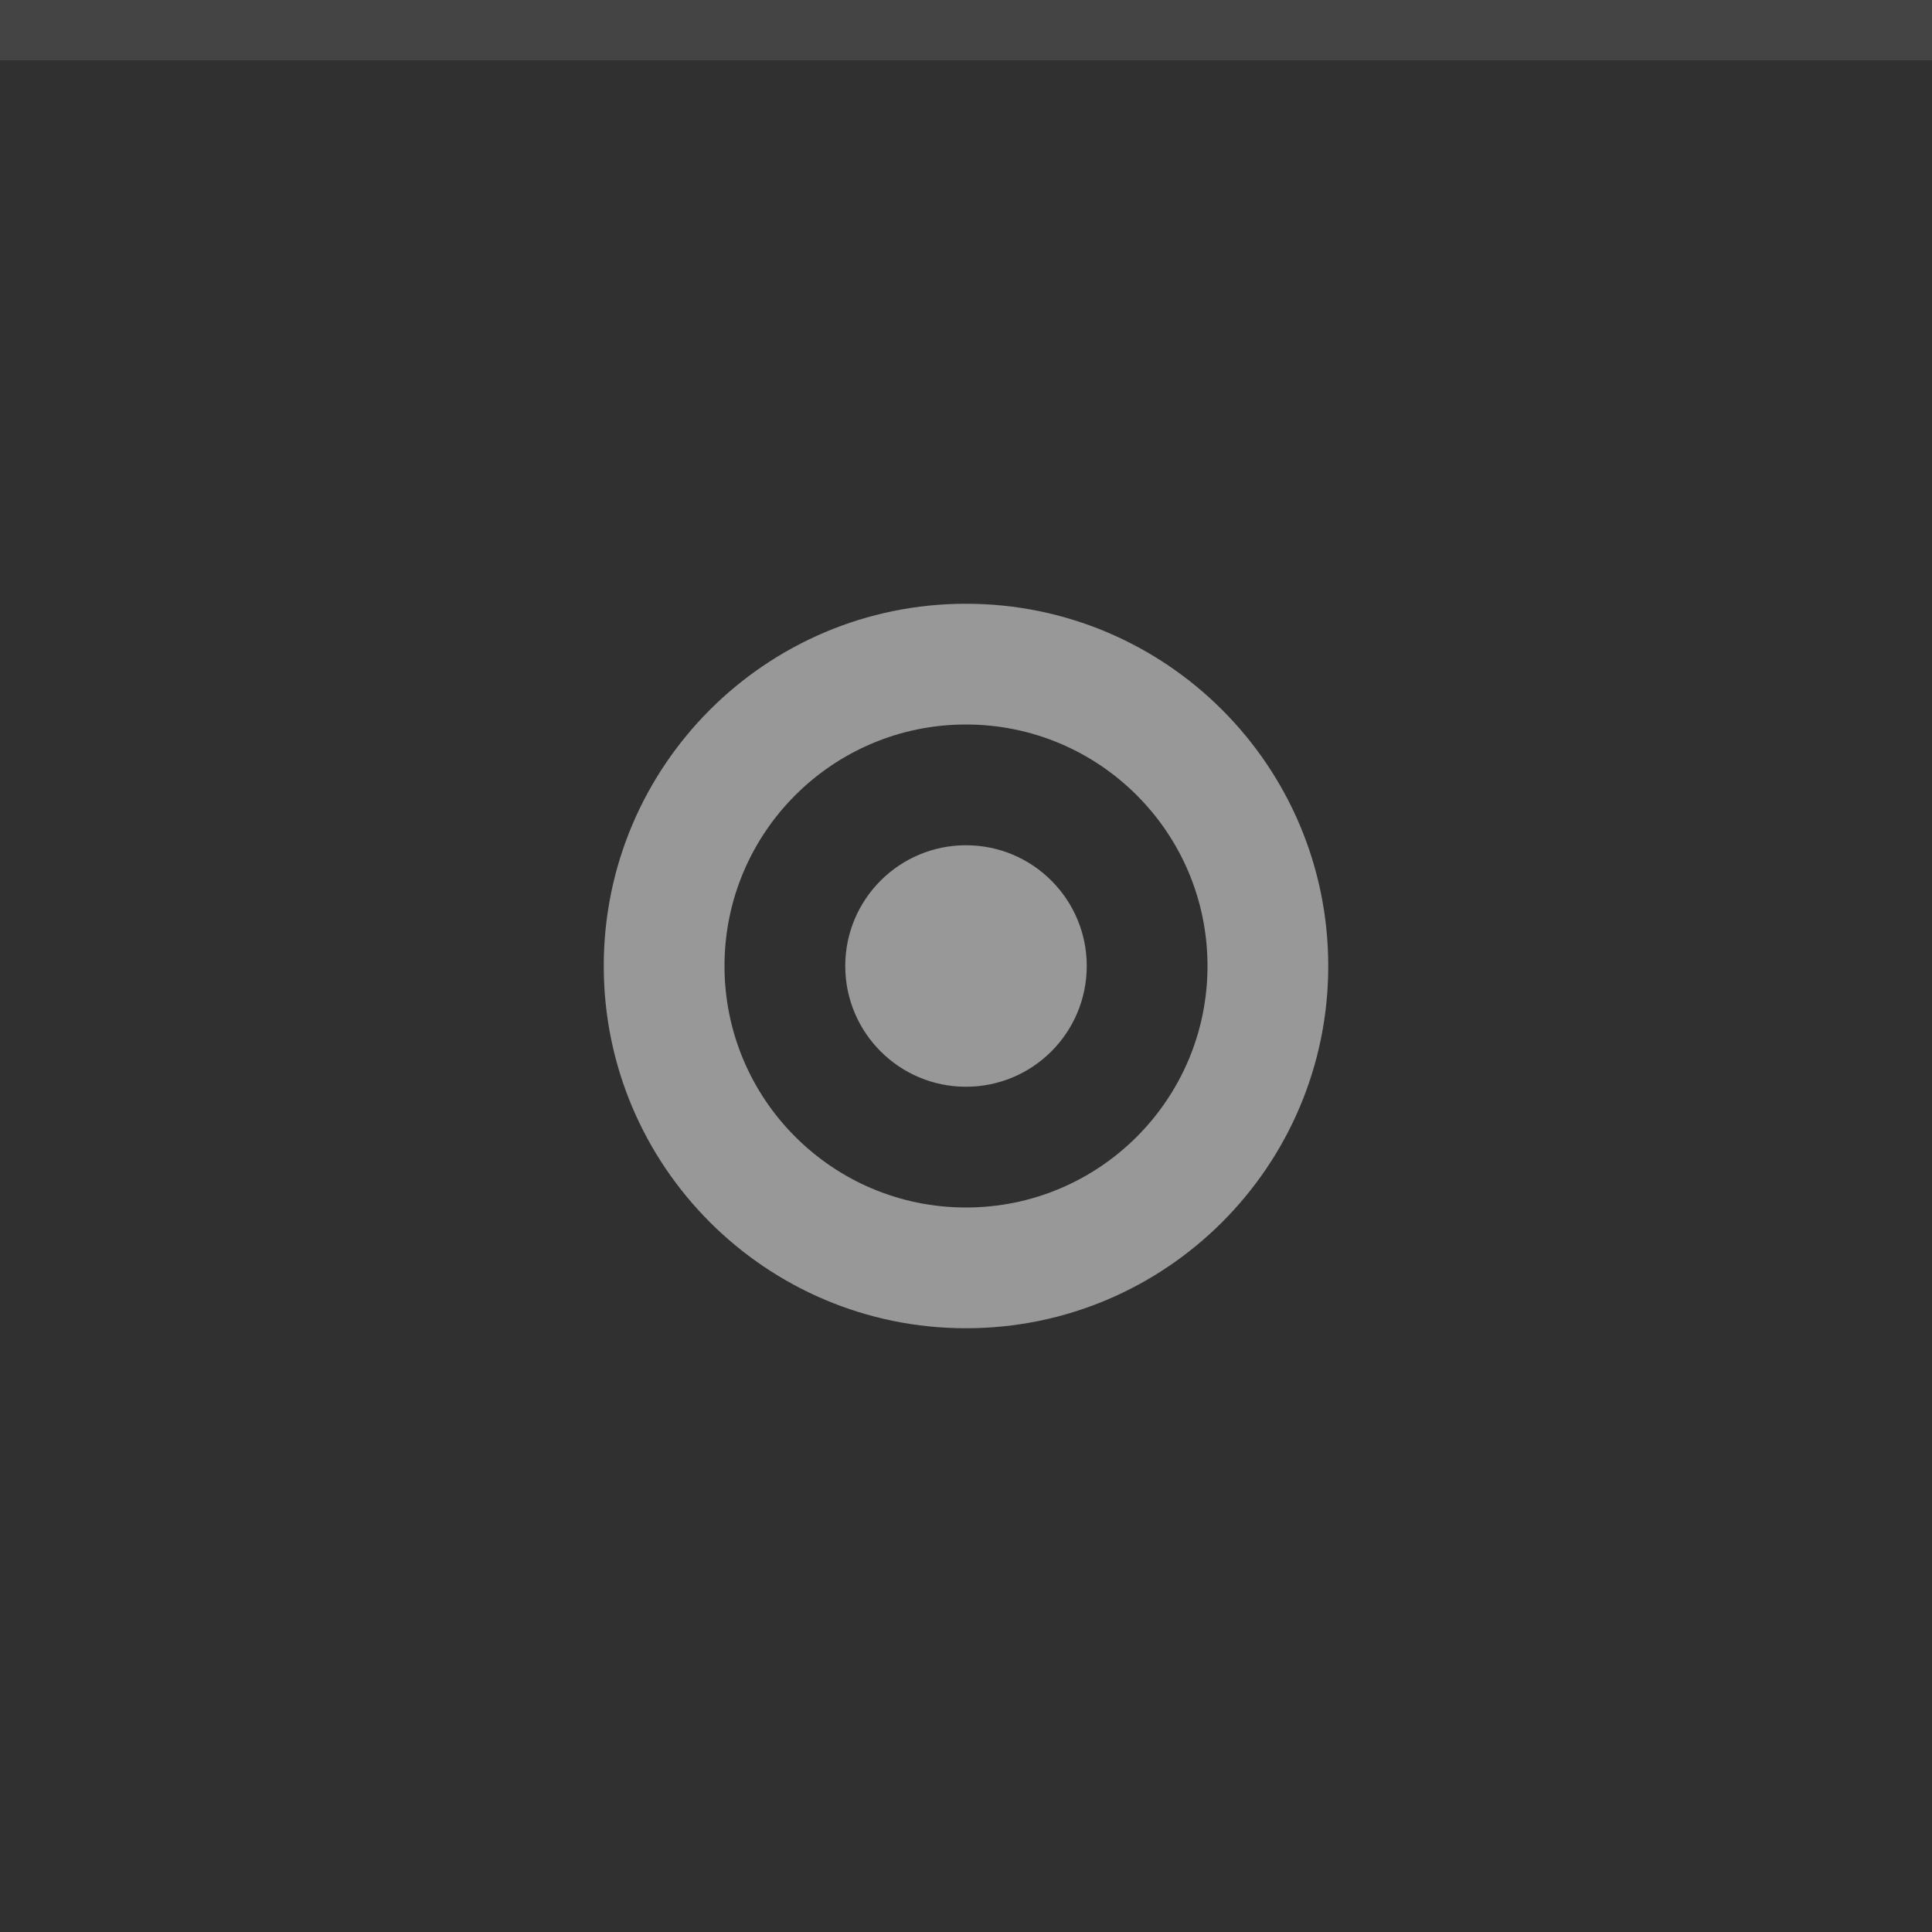
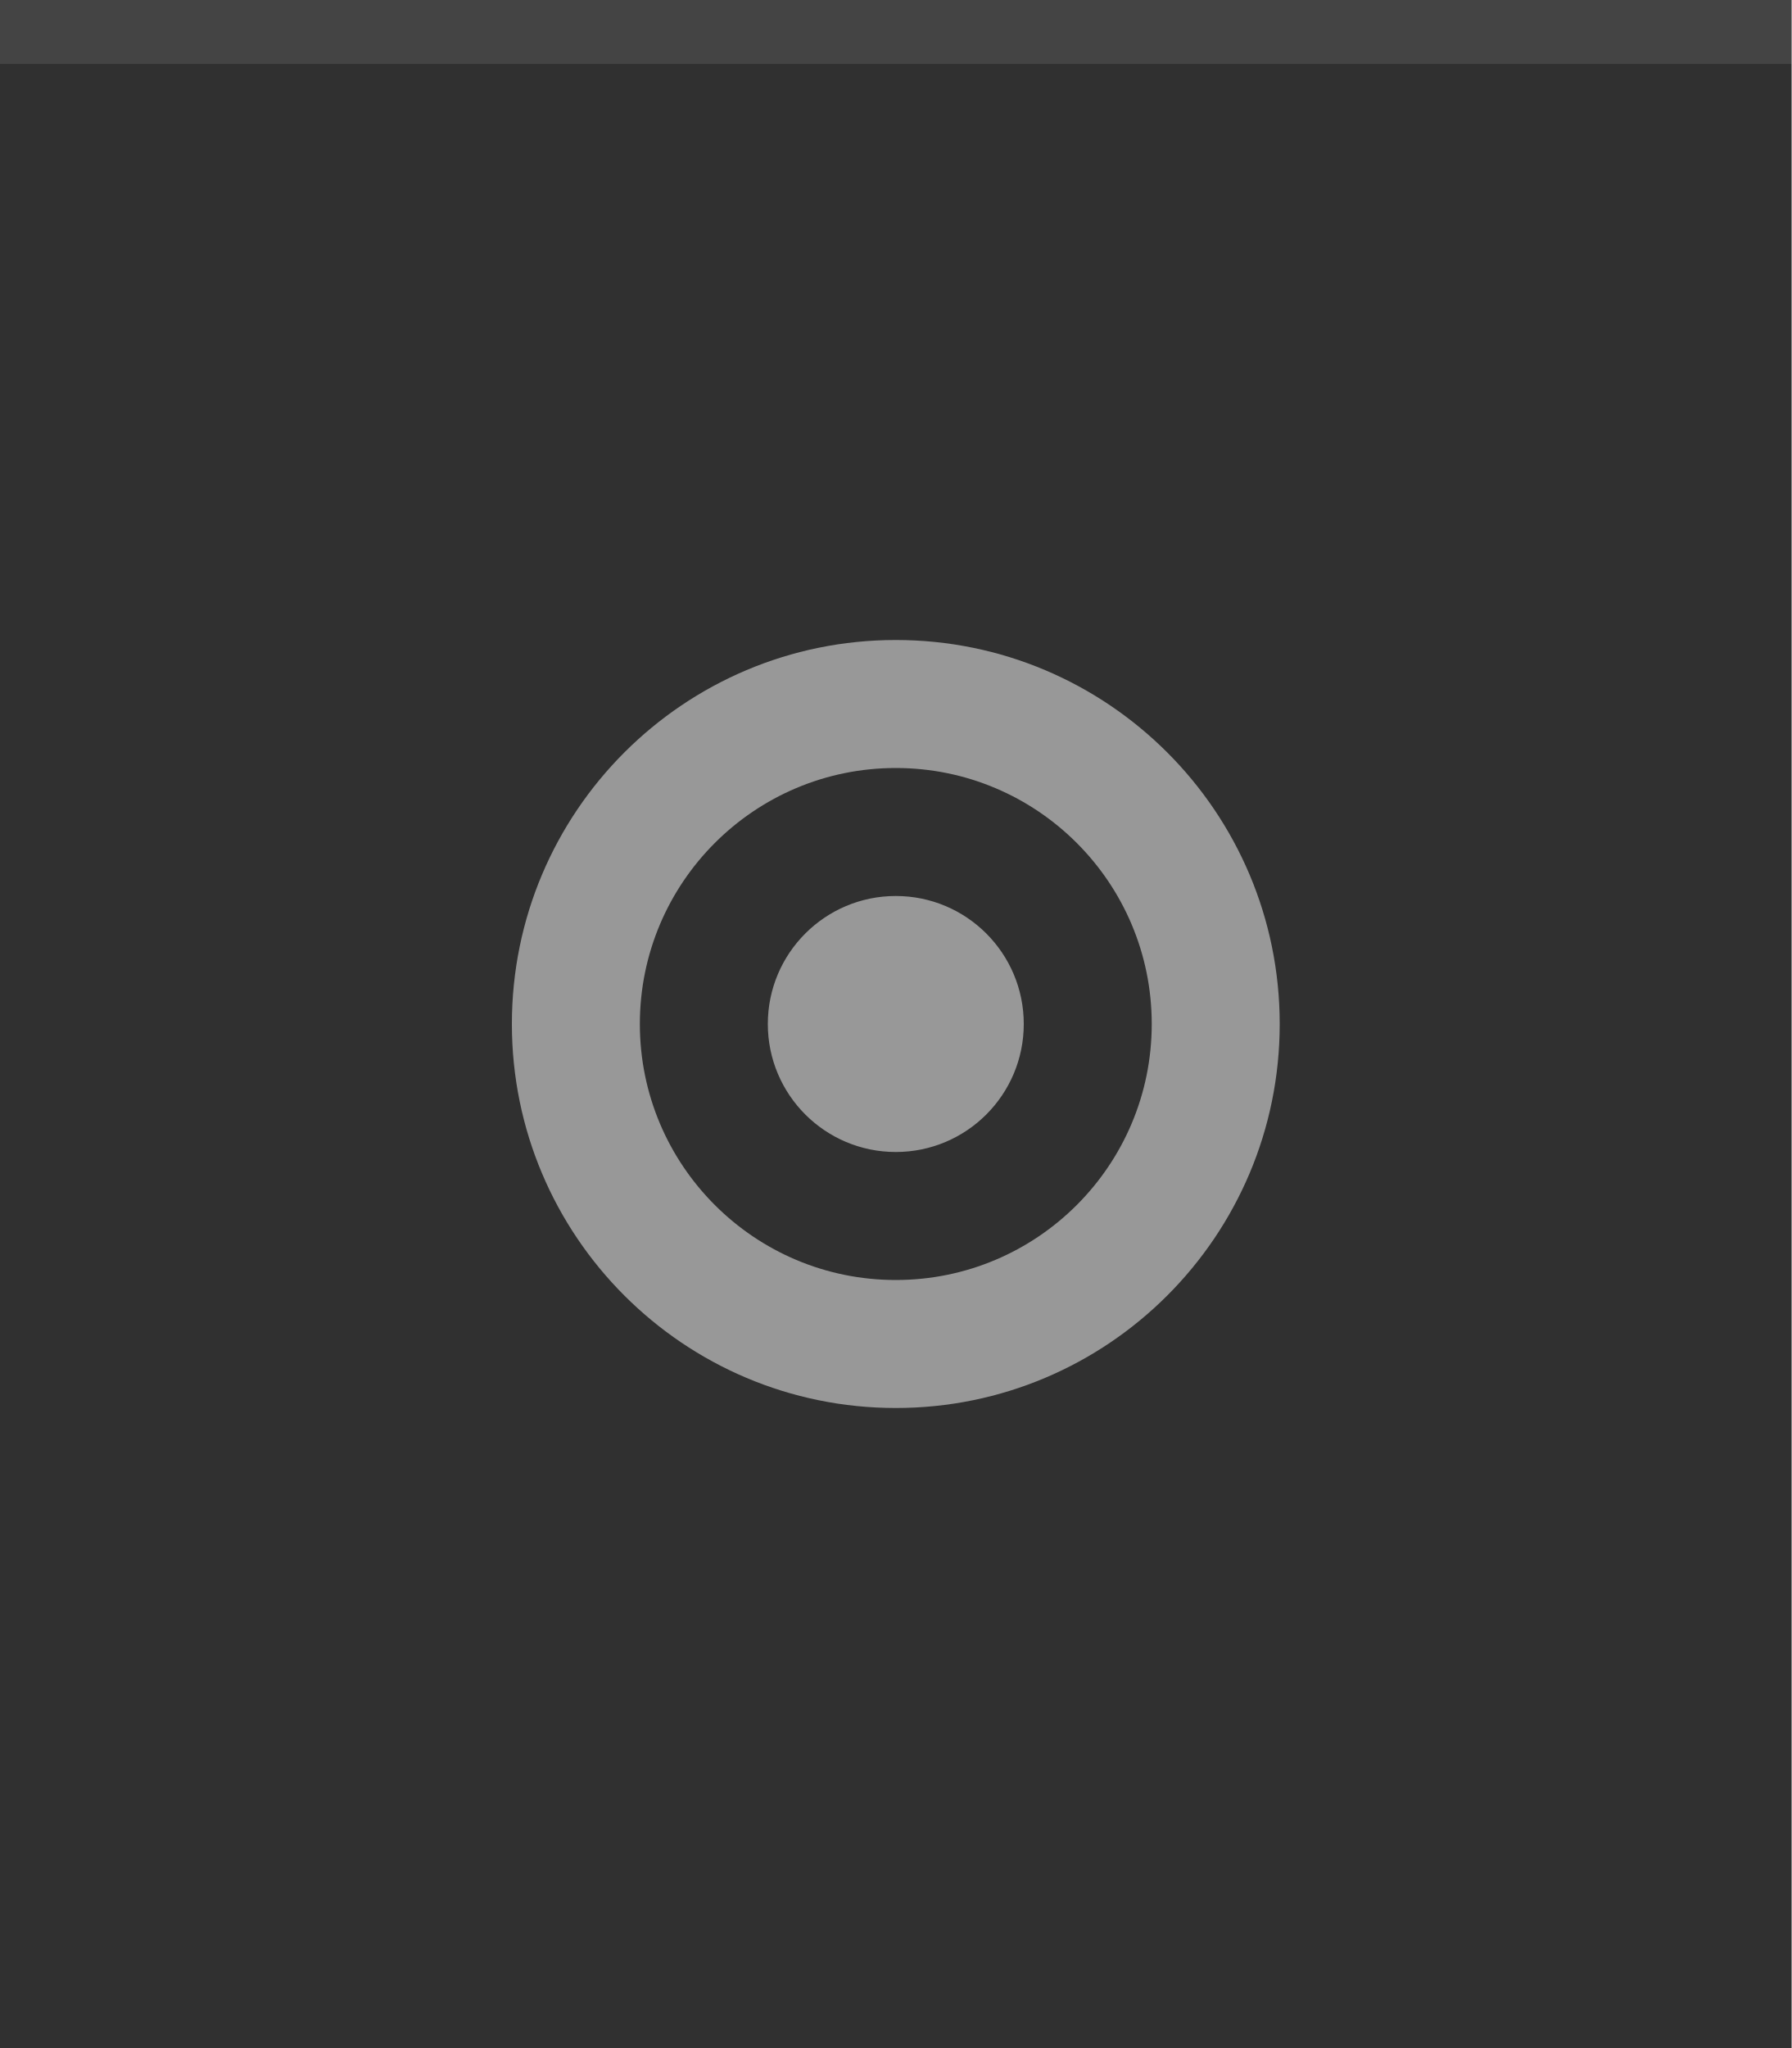
- <svg xmlns="http://www.w3.org/2000/svg" width="32" height="32" viewBox="0 0 32 32">
-   <rect width="32" height="32" fill="#303030" />
-   <rect width="32" height="1" fill="#FFFFFF" fill-opacity="0.1" />
+ <svg xmlns="http://www.w3.org/2000/svg" width="28" height="32" viewBox="0 0 28 32">
+   <rect width="28" height="32" fill="#303030" />
+   <rect width="28" height="1" fill="#FFFFFF" fill-opacity="0.1" />
  <g fill="#FFFFFF" opacity="0.5">
-     <circle cx="16" cy="16" r="10" opacity="0" />
-     <path d="m16 10a6 6 0 0 0 -6 6 6 6 0 0 0 6 6 6 6 0 0 0 6 -6 6 6 0 0 0 -6 -6zm0 2a4 4 0 0 1 4 4 4 4 0 0 1 -4 4 4 4 0 0 1 -4 -4 4 4 0 0 1 4 -4zm0 2a2 2 0 0 0 -2 2 2 2 0 0 0 2 2 2 2 0 0 0 2 -2 2 2 0 0 0 -2 -2z" />
+     <circle cx="14" cy="16" r="10" opacity="0" />
+     <path d="m14 10a6 6 0 0 0 -6 6 6 6 0 0 0 6 6 6 6 0 0 0 6 -6 6 6 0 0 0 -6 -6zm0 2a4 4 0 0 1 4 4 4 4 0 0 1 -4 4 4 4 0 0 1 -4 -4 4 4 0 0 1 4 -4zm0 2a2 2 0 0 0 -2 2 2 2 0 0 0 2 2 2 2 0 0 0 2 -2 2 2 0 0 0 -2 -2z" />
  </g>
</svg>
